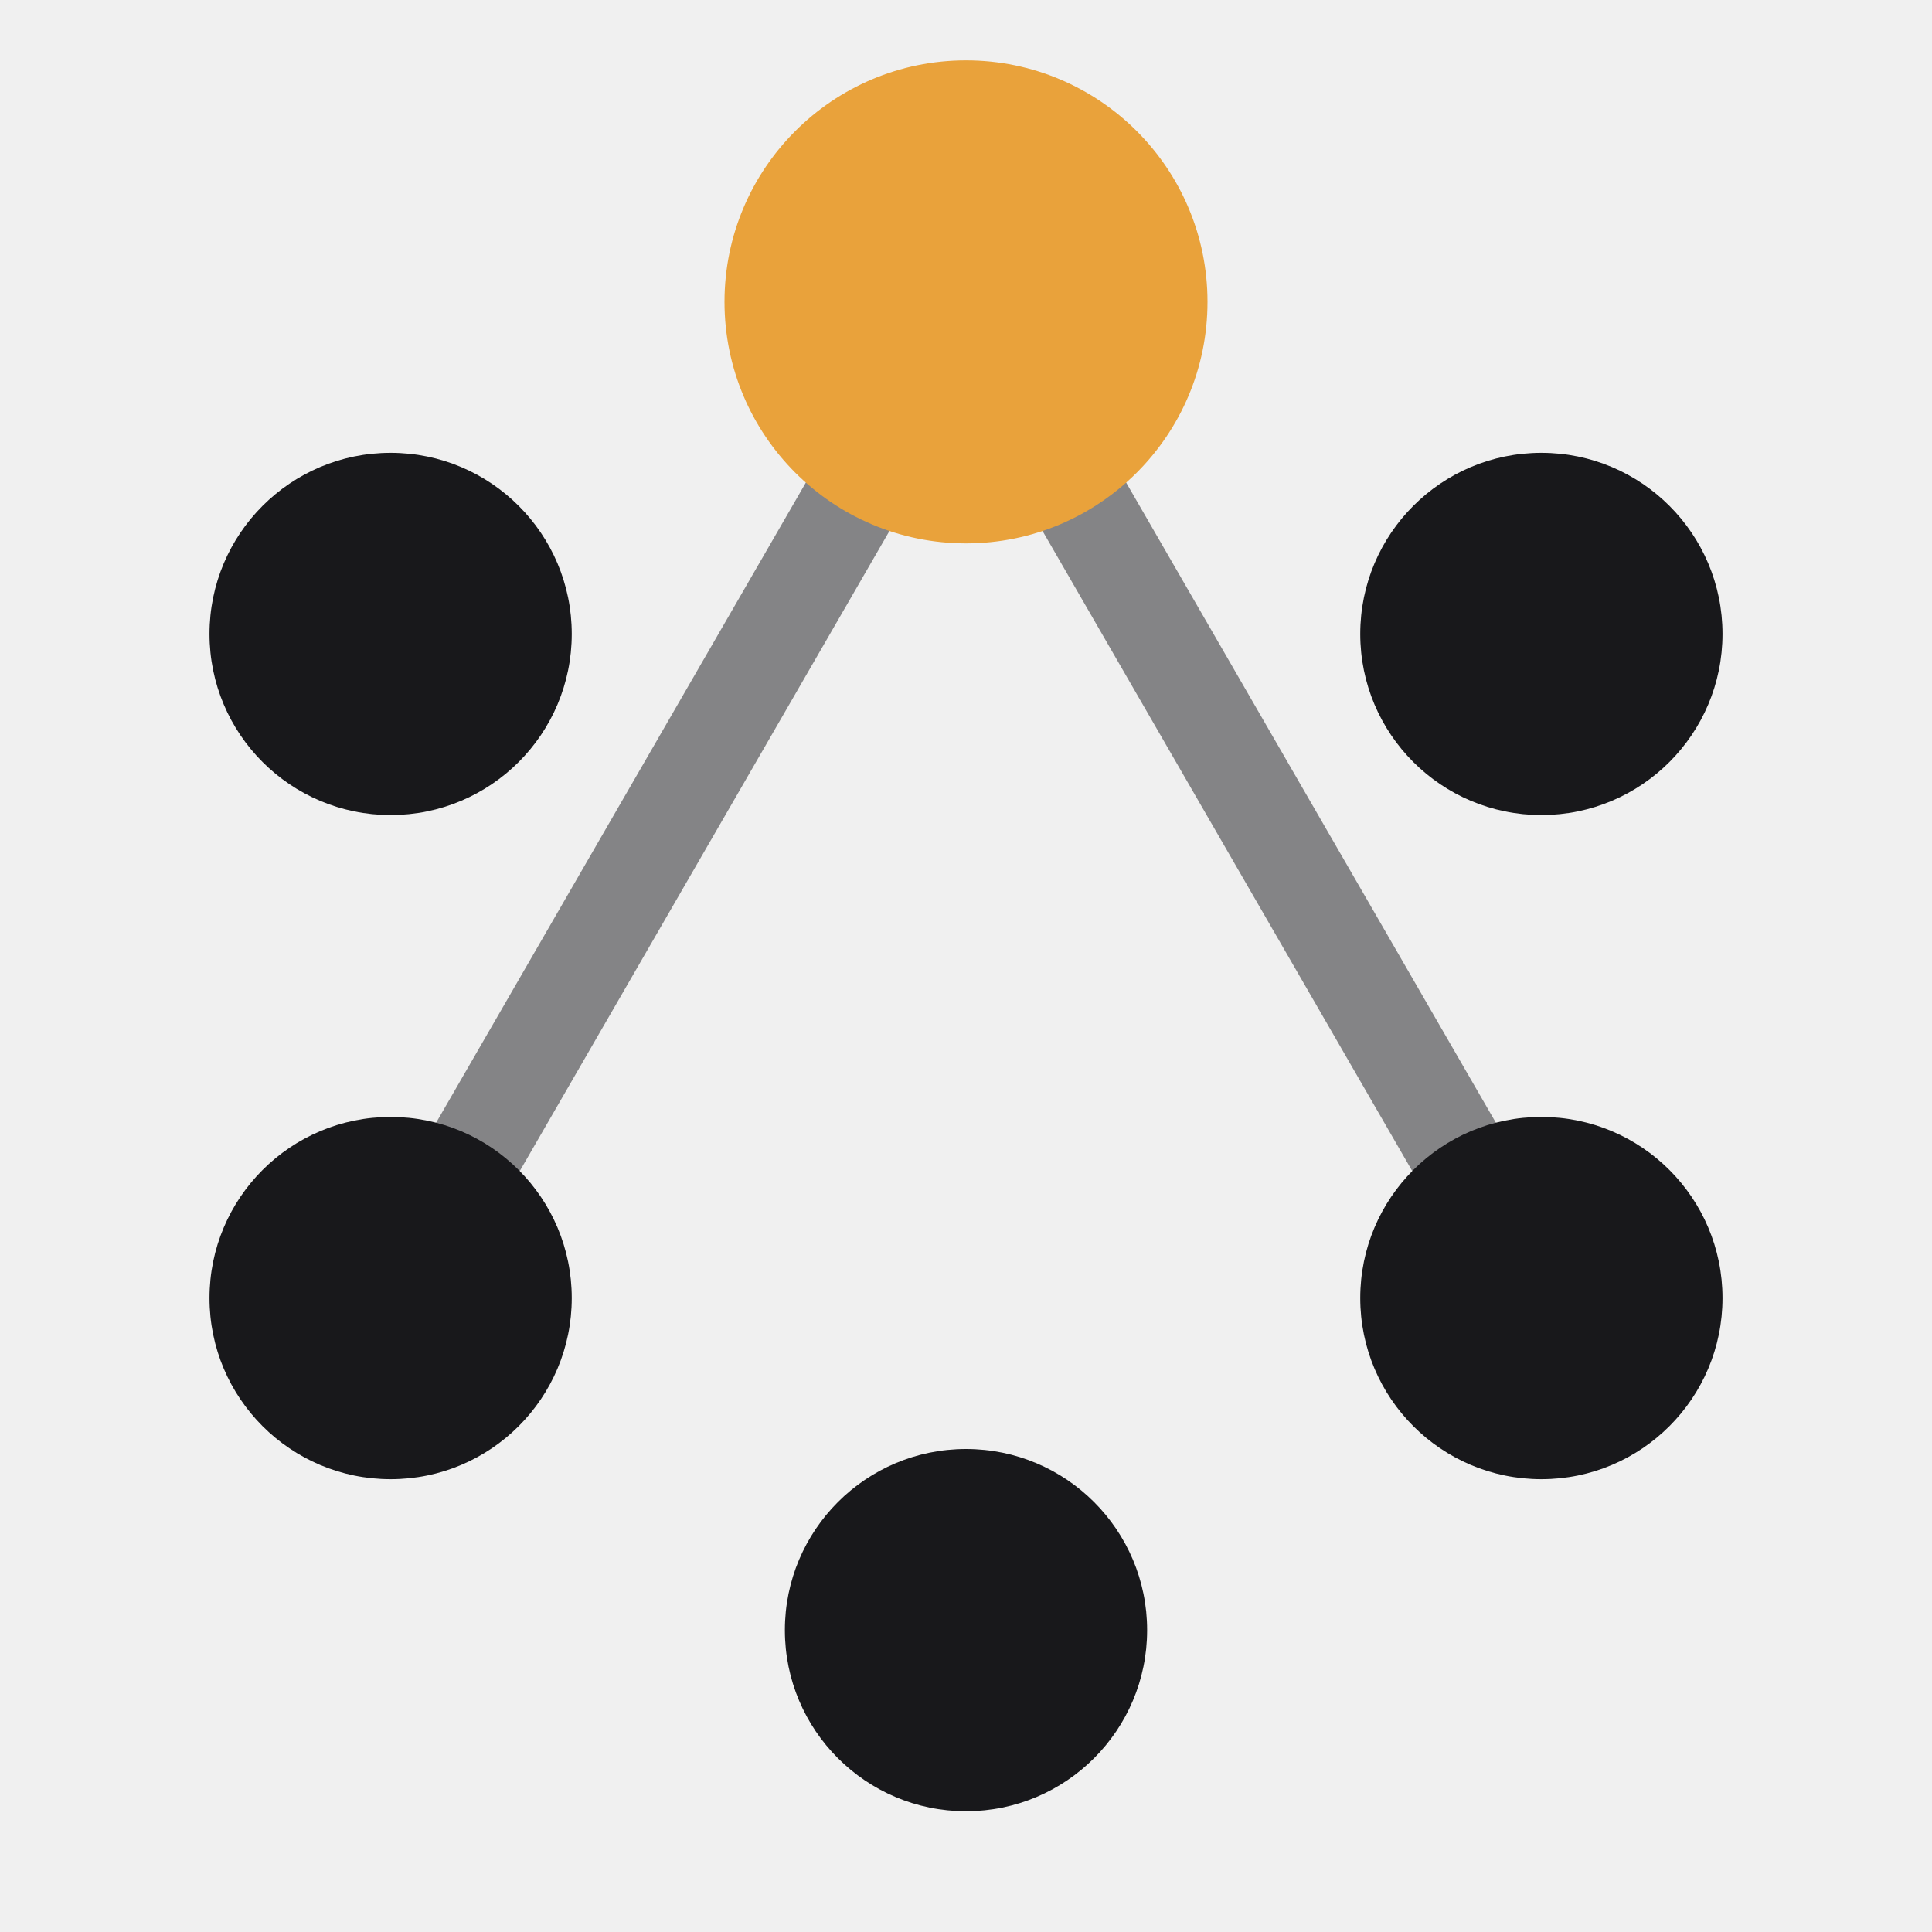
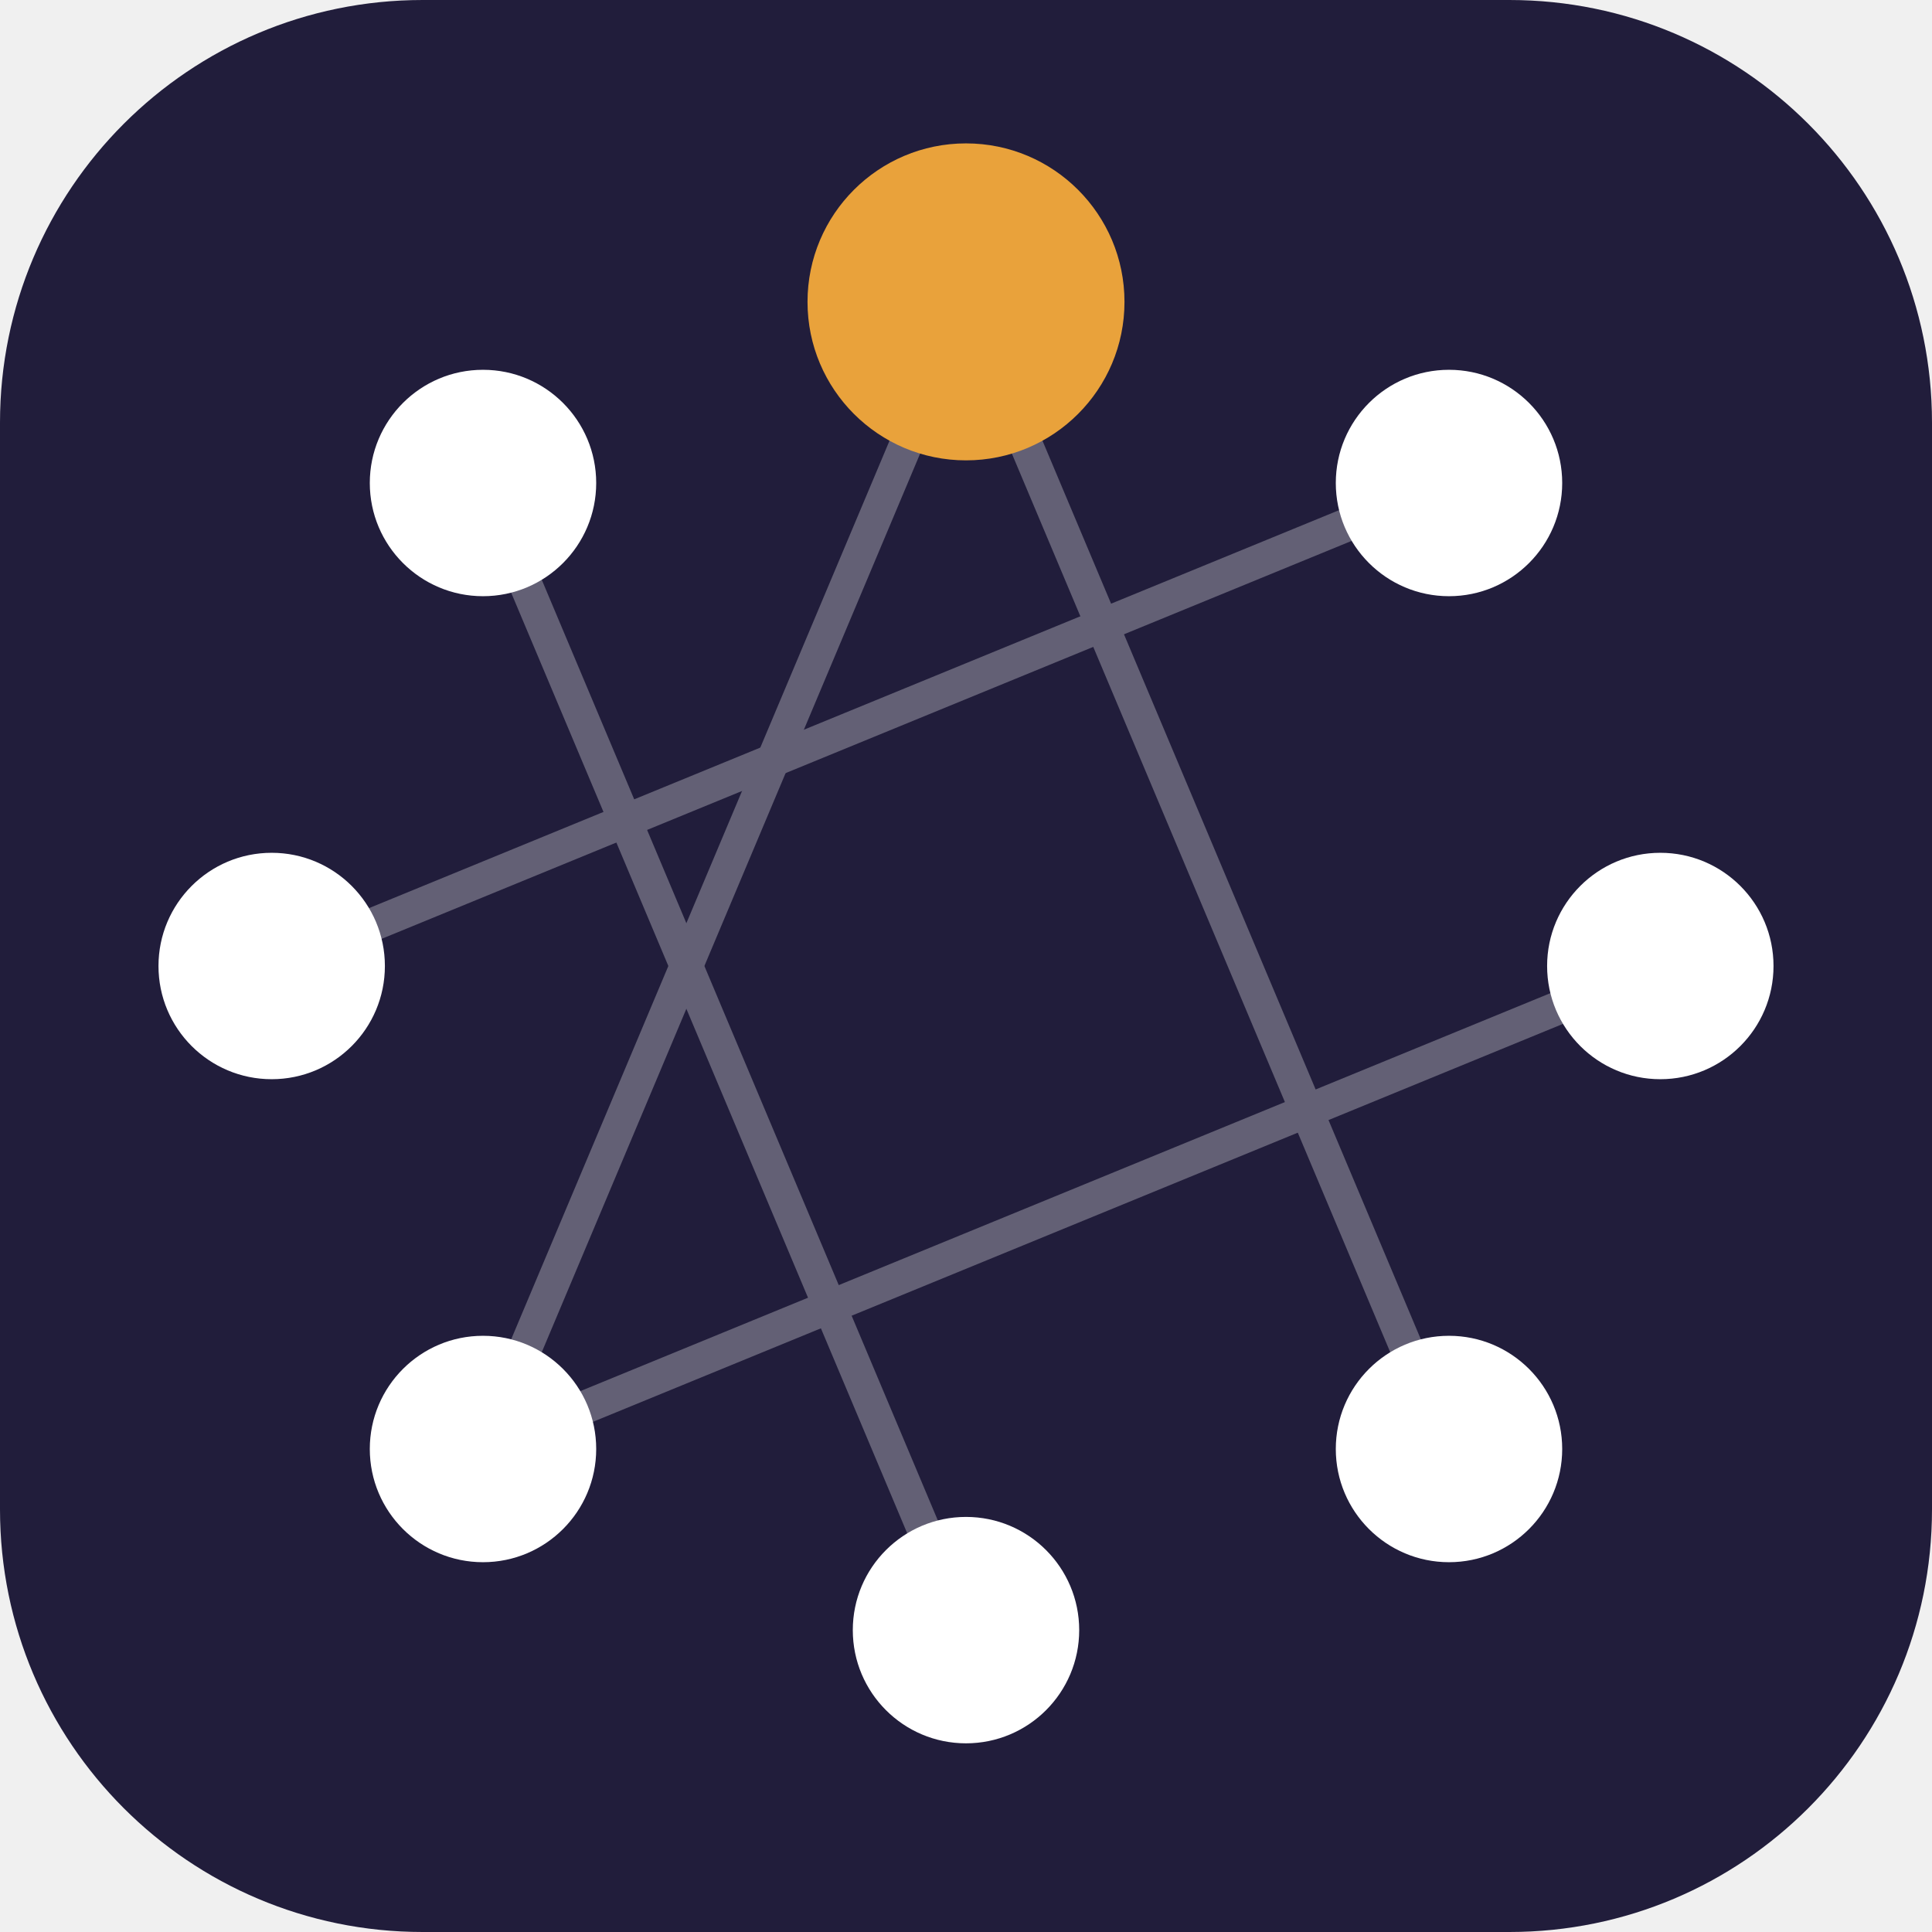
- <svg xmlns="http://www.w3.org/2000/svg" viewBox="0 0 32 32" width="32" height="32" role="img" aria-label="Molao">
-   <g stroke="#18181B" stroke-width="1.6" stroke-linecap="round" opacity="0.5" fill="none">
-     <path d="M16 5 L25.53 21.5" />
-     <path d="M16 5 L6.47 21.5" />
+ <svg xmlns="http://www.w3.org/2000/svg" viewBox="0 0 128 128" width="128" height="128" role="img" aria-label="Molao">
+   <rect width="128" height="128" rx="28" fill="#211D3B" />
+   <g stroke="#FFFFFF" stroke-width="2.2" stroke-linecap="round" opacity="0.30" fill="none">
+     <path d="M64 20 L96 96" />
+     <path d="M64 20 L32 96" />
+     <path d="M96 32 L18 64" />
+     <path d="M32 32 L64 108" />
+     <path d="M110 64 L32 96" />
  </g>
-   <g fill="#18181B">
-     <circle cx="25.53" cy="10.5" r="3" />
-     <circle cx="25.53" cy="21.5" r="3" />
-     <circle cx="16" cy="27" r="3" />
-     <circle cx="6.47" cy="21.5" r="3" />
-     <circle cx="6.47" cy="10.5" r="3" />
+   <g fill="#FFFFFF">
+     <circle cx="96" cy="32" r="7.5" />
+     <circle cx="110" cy="64" r="7.5" />
+     <circle cx="96" cy="96" r="7.5" />
+     <circle cx="64" cy="108" r="7.5" />
+     <circle cx="32" cy="96" r="7.5" />
+     <circle cx="18" cy="64" r="7.5" />
+     <circle cx="32" cy="32" r="7.5" />
  </g>
-   <circle cx="16" cy="5" r="4" fill="#E9A23B" />
+   <circle cx="64" cy="20" r="10.5" fill="#E9A23B" />
</svg>
